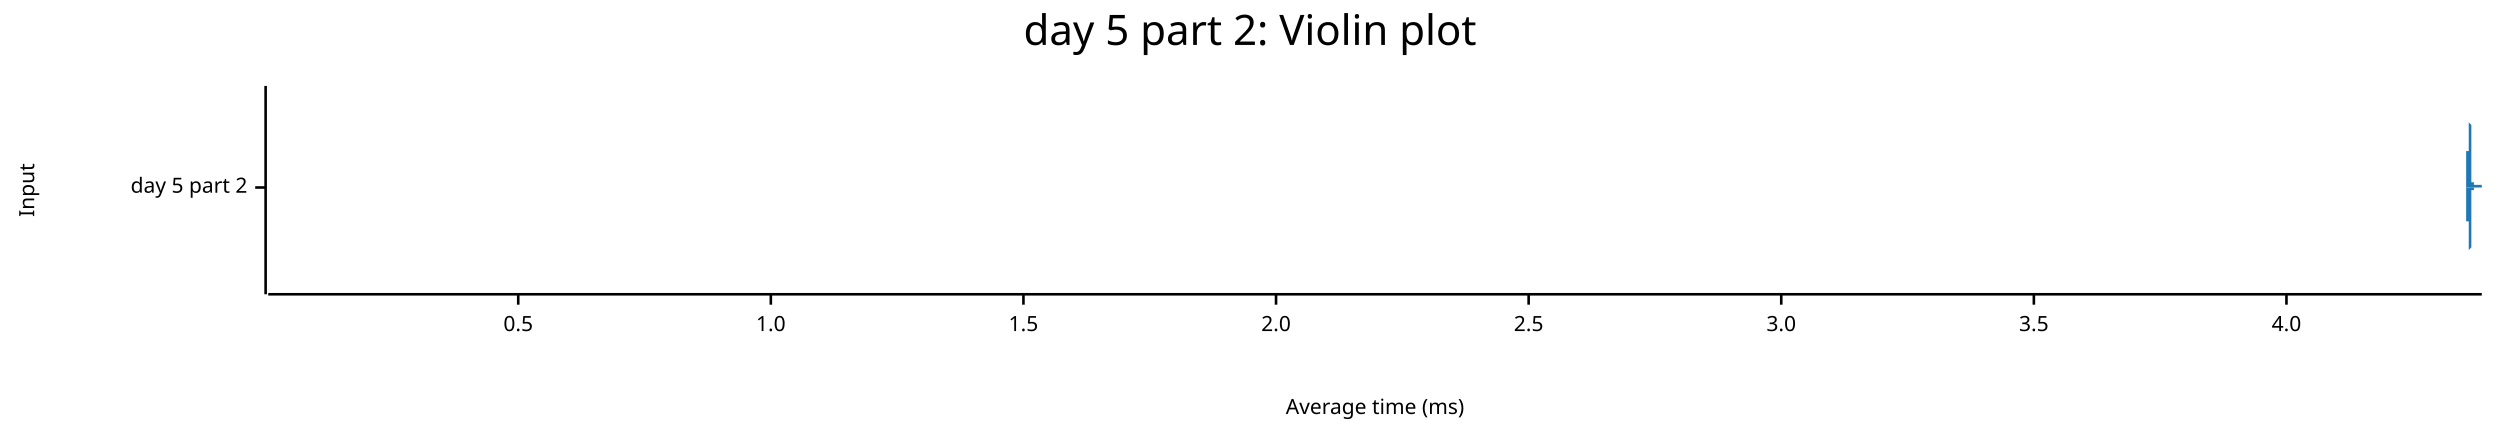
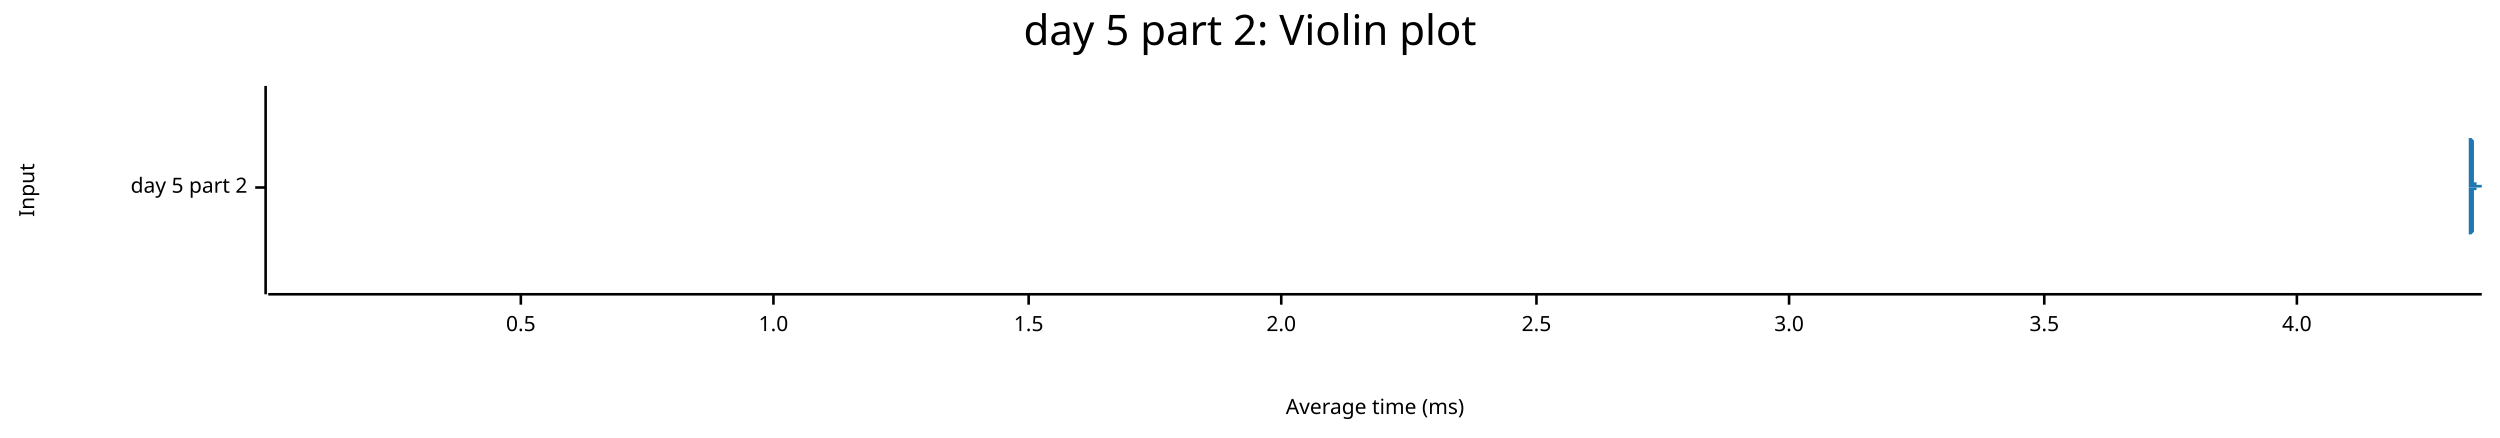
<svg xmlns="http://www.w3.org/2000/svg" width="960" height="168" viewBox="0 0 960 168">
  <text x="480" y="5" dy="0.76em" text-anchor="middle" font-family="sans-serif" font-size="16.129" opacity="1" fill="#000000">
day 5 part 2: Violin plot
</text>
  <text x="7" y="73" dy="0.76em" text-anchor="middle" font-family="sans-serif" font-size="8.065" opacity="1" fill="#000000" transform="rotate(270, 7, 73)">
Input
</text>
  <text x="528" y="161" dy="-0.5ex" text-anchor="middle" font-family="sans-serif" font-size="8.065" opacity="1" fill="#000000">
Average time (ms)
</text>
  <polyline fill="none" opacity="1" stroke="#000000" stroke-width="1" points="102,33 102,113 " />
  <text x="95" y="72" dy="0.5ex" text-anchor="end" font-family="sans-serif" font-size="8.065" opacity="1" fill="#000000">
day 5 part 2
</text>
  <polyline fill="none" opacity="1" stroke="#000000" stroke-width="1" points="98,72 102,72 " />
  <polyline fill="none" opacity="1" stroke="#000000" stroke-width="1" points="103,113 953,113 " />
-   <text x="199" y="121" dy="0.76em" text-anchor="middle" font-family="sans-serif" font-size="8.065" opacity="1" fill="#000000">
+   <text x="200" y="121" dy="0.76em" text-anchor="middle" font-family="sans-serif" font-size="8.065" opacity="1" fill="#000000">
0.5
</text>
-   <polyline fill="none" opacity="1" stroke="#000000" stroke-width="1" points="199,113 199,117 " />
-   <text x="296" y="121" dy="0.76em" text-anchor="middle" font-family="sans-serif" font-size="8.065" opacity="1" fill="#000000">
+   <polyline fill="none" opacity="1" stroke="#000000" stroke-width="1" points="200,113 200,117 " />
+   <text x="297" y="121" dy="0.76em" text-anchor="middle" font-family="sans-serif" font-size="8.065" opacity="1" fill="#000000">
1.0
</text>
-   <polyline fill="none" opacity="1" stroke="#000000" stroke-width="1" points="296,113 296,117 " />
-   <text x="393" y="121" dy="0.76em" text-anchor="middle" font-family="sans-serif" font-size="8.065" opacity="1" fill="#000000">
+   <polyline fill="none" opacity="1" stroke="#000000" stroke-width="1" points="297,113 297,117 " />
+   <text x="395" y="121" dy="0.76em" text-anchor="middle" font-family="sans-serif" font-size="8.065" opacity="1" fill="#000000">
1.5
</text>
-   <polyline fill="none" opacity="1" stroke="#000000" stroke-width="1" points="393,113 393,117 " />
-   <text x="490" y="121" dy="0.76em" text-anchor="middle" font-family="sans-serif" font-size="8.065" opacity="1" fill="#000000">
+   <polyline fill="none" opacity="1" stroke="#000000" stroke-width="1" points="395,113 395,117 " />
+   <text x="492" y="121" dy="0.76em" text-anchor="middle" font-family="sans-serif" font-size="8.065" opacity="1" fill="#000000">
2.0
</text>
-   <polyline fill="none" opacity="1" stroke="#000000" stroke-width="1" points="490,113 490,117 " />
-   <text x="587" y="121" dy="0.76em" text-anchor="middle" font-family="sans-serif" font-size="8.065" opacity="1" fill="#000000">
+   <polyline fill="none" opacity="1" stroke="#000000" stroke-width="1" points="492,113 492,117 " />
+   <text x="590" y="121" dy="0.76em" text-anchor="middle" font-family="sans-serif" font-size="8.065" opacity="1" fill="#000000">
2.5
</text>
-   <polyline fill="none" opacity="1" stroke="#000000" stroke-width="1" points="587,113 587,117 " />
-   <text x="684" y="121" dy="0.76em" text-anchor="middle" font-family="sans-serif" font-size="8.065" opacity="1" fill="#000000">
+   <polyline fill="none" opacity="1" stroke="#000000" stroke-width="1" points="590,113 590,117 " />
+   <text x="687" y="121" dy="0.76em" text-anchor="middle" font-family="sans-serif" font-size="8.065" opacity="1" fill="#000000">
3.0
</text>
-   <polyline fill="none" opacity="1" stroke="#000000" stroke-width="1" points="684,113 684,117 " />
-   <text x="781" y="121" dy="0.76em" text-anchor="middle" font-family="sans-serif" font-size="8.065" opacity="1" fill="#000000">
+   <polyline fill="none" opacity="1" stroke="#000000" stroke-width="1" points="687,113 687,117 " />
+   <text x="785" y="121" dy="0.76em" text-anchor="middle" font-family="sans-serif" font-size="8.065" opacity="1" fill="#000000">
3.5
</text>
-   <polyline fill="none" opacity="1" stroke="#000000" stroke-width="1" points="781,113 781,117 " />
-   <text x="878" y="121" dy="0.76em" text-anchor="middle" font-family="sans-serif" font-size="8.065" opacity="1" fill="#000000">
+   <polyline fill="none" opacity="1" stroke="#000000" stroke-width="1" points="785,113 785,117 " />
+   <text x="882" y="121" dy="0.76em" text-anchor="middle" font-family="sans-serif" font-size="8.065" opacity="1" fill="#000000">
4.0
</text>
-   <polyline fill="none" opacity="1" stroke="#000000" stroke-width="1" points="878,113 878,117 " />
-   <polygon opacity="1" fill="#1F78B4" points="947,71 947,71 947,71 947,71 947,71 947,71 947,71 947,71 947,71 947,71 947,71 947,71 947,71 947,71 947,71 947,71 947,71 947,71 947,71 947,71 947,71 947,71 947,71 947,71 947,71 947,71 947,71 947,71 947,71 947,71 947,71 947,71 947,71 947,71 947,70 947,70 947,70 947,70 947,70 947,70 947,70 947,70 947,69 947,69 947,69 947,69 947,69 947,68 947,68 947,68 947,68 947,67 947,67 947,67 947,67 947,66 947,66 947,66 947,65 947,65 947,65 947,64 947,64 947,63 947,63 947,62 947,62 947,61 947,61 947,60 947,60 947,59 947,59 947,58 948,58 948,57 948,56 948,56 948,55 948,54 948,54 948,53 948,52 948,52 948,51 948,50 948,50 948,49 948,48 948,48 948,47 948,46 948,46 948,45 948,44 948,43 948,43 948,42 948,41 948,41 948,40 948,39 948,39 948,38 948,38 948,37 948,37 948,36 948,35 948,35 948,35 948,34 948,34 948,33 948,33 948,33 948,33 948,33 948,33 948,33 948,33 948,33 948,33 948,33 948,33 948,33 948,33 948,33 948,33 948,33 948,33 948,33 948,33 948,33 948,33 948,34 948,34 948,35 948,35 948,35 948,36 948,36 948,37 948,38 948,38 948,39 948,39 948,40 948,40 948,41 948,42 948,42 948,43 948,44 948,44 948,45 948,46 948,46 948,47 949,48 949,48 949,49 949,49 949,50 949,51 949,51 949,52 949,53 949,53 949,54 949,55 949,55 949,56 949,56 949,57 949,57 949,58 949,59 949,59 949,60 949,60 949,61 949,61 949,61 949,62 949,62 949,63 949,63 949,64 949,64 949,64 949,65 949,65 949,65 949,66 949,66 949,66 949,66 949,67 949,67 949,67 949,67 949,67 949,68 949,68 949,68 949,68 949,68 949,68 949,69 949,69 949,69 949,69 949,69 949,69 949,69 949,69 949,69 949,70 949,70 949,70 949,70 949,70 949,70 949,70 949,70 949,70 949,70 949,70 949,70 949,70 949,70 949,70 949,70 949,70 949,70 949,70 949,70 949,70 949,70 949,70 949,70 949,70 949,70 950,70 950,70 950,70 950,70 950,70 950,70 950,70 950,70 950,70 950,70 950,70 950,70 950,70 950,70 950,70 950,70 950,70 950,70 950,70 950,70 950,70 950,70 950,70 950,70 950,70 950,70 950,70 950,70 950,70 950,70 950,70 950,71 950,71 950,71 950,71 950,71 950,71 950,71 950,71 950,71 950,71 950,71 950,71 950,71 950,71 950,71 950,71 950,71 950,71 950,71 950,71 950,71 950,71 950,71 950,71 950,71 950,71 950,71 950,71 950,71 950,71 950,71 950,71 950,71 950,71 950,71 950,71 950,71 950,71 950,71 950,71 950,71 950,71 950,71 950,71 950,71 950,71 950,71 950,71 950,71 950,71 950,71 950,71 950,71 950,71 951,71 951,71 951,71 951,71 951,71 951,71 951,71 951,71 951,71 951,71 951,71 951,71 951,71 951,71 951,71 951,71 951,71 951,71 951,71 951,71 951,71 951,71 951,71 951,71 951,71 951,71 951,71 951,71 951,71 951,71 951,71 951,71 951,71 951,71 951,71 951,71 951,71 951,71 951,71 951,71 951,71 951,71 951,71 951,71 951,71 951,71 951,71 951,71 951,71 951,71 951,71 951,71 951,71 951,71 951,71 951,71 951,71 951,71 951,71 951,71 951,71 951,71 951,71 951,71 951,71 951,71 951,71 951,71 951,71 951,71 951,71 951,71 951,71 951,71 951,71 951,71 951,71 951,71 951,71 951,71 951,71 951,71 951,71 951,71 951,71 952,71 952,71 952,71 952,71 952,71 952,71 952,71 952,71 952,71 952,71 952,71 952,71 952,71 952,71 952,71 952,71 952,71 952,71 952,71 952,71 952,71 952,71 952,71 952,71 952,71 952,71 952,71 952,71 952,71 952,71 952,71 952,71 952,71 952,71 952,71 952,71 952,71 952,71 952,71 952,71 952,71 952,71 952,71 952,71 952,71 952,71 952,71 952,71 952,71 952,71 952,71 952,71 952,71 952,71 952,71 952,71 952,71 952,71 952,71 952,71 952,71 952,71 952,71 952,71 952,71 952,71 952,71 952,71 952,71 952,71 952,71 952,71 952,71 952,71 952,71 952,71 952,71 952,71 952,71 952,71 952,71 952,71 952,71 952,71 952,71 953,71 953,72 947,72 " />
-   <polygon opacity="1" fill="#1F78B4" points="947,72 947,72 947,72 947,72 947,72 947,72 947,72 947,72 947,72 947,72 947,72 947,72 947,72 947,72 947,72 947,72 947,72 947,72 947,72 947,72 947,72 947,72 947,72 947,72 947,72 947,72 947,72 947,72 947,72 947,72 947,72 947,72 947,72 947,72 947,73 947,73 947,73 947,73 947,73 947,73 947,73 947,73 947,74 947,74 947,74 947,74 947,74 947,75 947,75 947,75 947,75 947,76 947,76 947,76 947,76 947,77 947,77 947,77 947,78 947,78 947,78 947,79 947,79 947,80 947,80 947,81 947,81 947,82 947,82 947,83 947,83 947,84 947,84 947,85 948,85 948,86 948,87 948,87 948,88 948,89 948,89 948,90 948,91 948,91 948,92 948,93 948,93 948,94 948,95 948,95 948,96 948,97 948,97 948,98 948,99 948,100 948,100 948,101 948,102 948,102 948,103 948,104 948,104 948,105 948,105 948,106 948,106 948,107 948,108 948,108 948,108 948,109 948,109 948,110 948,110 948,110 948,111 948,111 948,111 948,111 948,111 948,111 948,111 948,112 948,111 948,111 948,111 948,111 948,111 948,111 948,111 948,110 948,110 948,110 948,110 948,109 948,109 948,108 948,108 948,108 948,107 948,107 948,106 948,105 948,105 948,104 948,104 948,103 948,103 948,102 948,101 948,101 948,100 948,99 948,99 948,98 948,97 948,97 948,96 949,95 949,95 949,94 949,94 949,93 949,92 949,92 949,91 949,90 949,90 949,89 949,88 949,88 949,87 949,87 949,86 949,86 949,85 949,84 949,84 949,83 949,83 949,82 949,82 949,82 949,81 949,81 949,80 949,80 949,79 949,79 949,79 949,78 949,78 949,78 949,77 949,77 949,77 949,77 949,76 949,76 949,76 949,76 949,76 949,75 949,75 949,75 949,75 949,75 949,75 949,74 949,74 949,74 949,74 949,74 949,74 949,74 949,74 949,74 949,73 949,73 949,73 949,73 949,73 949,73 949,73 949,73 949,73 949,73 949,73 949,73 949,73 949,73 949,73 949,73 949,73 949,73 949,73 949,73 949,73 949,73 949,73 949,73 949,73 949,73 950,73 950,73 950,73 950,73 950,73 950,73 950,73 950,73 950,73 950,73 950,73 950,73 950,73 950,73 950,73 950,73 950,73 950,73 950,73 950,73 950,73 950,73 950,73 950,73 950,73 950,73 950,73 950,73 950,73 950,73 950,73 950,72 950,72 950,72 950,72 950,72 950,72 950,72 950,72 950,72 950,72 950,72 950,72 950,72 950,72 950,72 950,72 950,72 950,72 950,72 950,72 950,72 950,72 950,72 950,72 950,72 950,72 950,72 950,72 950,72 950,72 950,72 950,72 950,72 950,72 950,72 950,72 950,72 950,72 950,72 950,72 950,72 950,72 950,72 950,72 950,72 950,72 950,72 950,72 950,72 950,72 950,72 950,72 950,72 950,72 951,72 951,72 951,72 951,72 951,72 951,72 951,72 951,72 951,72 951,72 951,72 951,72 951,72 951,72 951,72 951,72 951,72 951,72 951,72 951,72 951,72 951,72 951,72 951,72 951,72 951,72 951,72 951,72 951,72 951,72 951,72 951,72 951,72 951,72 951,72 951,72 951,72 951,72 951,72 951,72 951,72 951,72 951,72 951,72 951,72 951,72 951,72 951,72 951,72 951,72 951,72 951,72 951,72 951,72 951,72 951,72 951,72 951,72 951,72 951,72 951,72 951,72 951,72 951,72 951,72 951,72 951,72 951,72 951,72 951,72 951,72 951,72 951,72 951,72 951,72 951,72 951,72 951,72 951,72 951,72 951,72 951,72 951,72 951,72 951,72 952,72 952,72 952,72 952,72 952,72 952,72 952,72 952,72 952,72 952,72 952,72 952,72 952,72 952,72 952,72 952,72 952,72 952,72 952,72 952,72 952,72 952,72 952,72 952,72 952,72 952,72 952,72 952,72 952,72 952,72 952,72 952,72 952,72 952,72 952,72 952,72 952,72 952,72 952,72 952,72 952,72 952,72 952,72 952,72 952,72 952,72 952,72 952,72 952,72 952,72 952,72 952,72 952,72 952,72 952,72 952,72 952,72 952,72 952,72 952,72 952,72 952,72 952,72 952,72 952,72 952,72 952,72 952,72 952,72 952,72 952,72 952,72 952,72 952,72 952,72 952,72 952,72 952,72 952,72 952,72 952,72 952,72 952,72 952,72 952,72 953,72 953,72 947,72 " />
+   <polyline fill="none" opacity="1" stroke="#000000" stroke-width="1" points="882,113 882,117 " />
+   <polygon opacity="1" fill="#1F78B4" points="948,71 948,71 948,71 948,71 948,71 948,71 948,71 948,71 948,71 948,71 948,71 948,71 948,71 948,71 948,71 948,71 948,71 948,71 948,71 948,71 948,71 948,71 948,71 948,71 948,71 948,71 948,71 948,71 948,71 948,71 948,71 948,71 948,71 948,71 948,70 948,70 948,70 948,70 948,70 948,70 948,70 948,70 948,70 948,69 948,69 948,69 948,69 948,69 948,69 948,68 948,68 948,68 948,68 948,67 948,67 948,67 948,67 948,66 948,66 948,66 948,66 948,65 948,65 948,65 948,64 948,64 948,64 948,63 948,63 948,63 948,62 948,62 948,61 948,61 948,61 948,60 948,60 948,59 948,59 948,58 948,58 948,57 948,57 948,57 948,56 948,56 948,55 948,55 948,54 948,54 948,53 949,53 949,52 949,52 949,51 949,51 949,50 949,50 949,49 949,49 949,48 949,48 949,47 949,47 949,46 949,46 949,45 949,45 949,45 949,44 949,44 949,43 949,43 949,42 949,42 949,41 949,41 949,40 949,40 949,39 949,39 949,39 949,38 949,38 949,37 949,37 949,36 949,36 949,36 949,35 949,35 949,34 949,34 949,34 949,34 949,33 949,33 949,33 949,33 949,33 949,33 949,33 949,33 949,33 949,33 949,33 949,33 949,33 949,33 949,33 949,33 949,33 949,33 949,33 949,33 949,33 949,33 949,33 949,34 949,34 949,34 949,35 949,35 949,36 949,36 949,37 949,37 949,38 949,39 949,39 949,40 949,40 949,41 949,42 949,42 949,43 949,44 949,44 949,45 949,46 949,46 949,47 949,48 949,48 949,49 949,49 949,50 949,51 949,51 949,52 949,52 949,53 949,53 950,54 950,54 950,55 950,55 950,56 950,56 950,57 950,57 950,58 950,58 950,58 950,59 950,59 950,59 950,60 950,60 950,60 950,61 950,61 950,61 950,62 950,62 950,62 950,62 950,63 950,63 950,63 950,63 950,63 950,64 950,64 950,64 950,64 950,65 950,65 950,65 950,65 950,65 950,65 950,66 950,66 950,66 950,66 950,66 950,66 950,67 950,67 950,67 950,67 950,67 950,67 950,67 950,68 950,68 950,68 950,68 950,68 950,68 950,68 950,68 950,68 950,69 950,69 950,69 950,69 950,69 950,69 950,69 950,69 950,69 950,69 950,69 950,69 950,69 950,69 950,69 950,69 950,69 950,69 950,70 950,70 950,70 950,70 950,70 950,70 950,70 950,70 950,70 950,70 950,70 950,70 950,70 950,70 950,70 950,70 950,70 950,70 950,70 950,70 950,70 950,70 950,70 951,70 951,70 951,70 951,70 951,70 951,70 951,70 951,70 951,70 951,70 951,70 951,70 951,70 951,70 951,70 951,70 951,70 951,70 951,70 951,70 951,70 951,70 951,70 951,71 951,71 951,71 951,71 951,71 951,71 951,71 951,71 951,71 951,71 951,71 951,71 951,71 951,71 951,71 951,71 951,71 951,71 951,71 951,71 951,71 951,71 951,71 951,71 951,71 951,71 951,71 951,71 951,71 951,71 951,71 951,71 951,71 951,71 951,71 951,71 951,71 951,71 951,71 951,71 951,71 951,71 951,71 951,71 951,71 951,71 951,71 951,71 951,71 951,71 951,71 951,71 951,71 951,71 951,71 951,71 951,71 951,71 951,71 951,71 951,71 951,71 951,71 951,71 951,71 951,71 951,71 951,71 951,71 951,71 951,71 951,71 951,71 951,71 951,71 951,71 951,71 951,71 951,71 952,71 952,71 952,71 952,71 952,71 952,71 952,71 952,71 952,71 952,71 952,71 952,71 952,71 952,71 952,71 952,71 952,71 952,71 952,71 952,71 952,71 952,71 952,71 952,71 952,71 952,71 952,71 952,71 952,71 952,71 952,71 952,71 952,71 952,71 952,71 952,71 952,71 952,71 952,71 952,71 952,71 952,71 952,71 952,71 952,71 952,71 952,71 952,71 952,71 952,71 952,71 952,71 952,71 952,71 952,71 952,71 952,71 952,71 952,71 952,71 952,71 952,71 952,71 952,71 952,71 952,71 952,71 952,71 952,71 952,71 952,71 952,71 952,71 952,71 952,71 952,71 952,71 952,71 952,71 952,71 952,71 952,71 952,71 952,71 952,71 952,71 952,71 952,71 952,71 952,71 952,71 952,71 952,71 952,71 952,71 952,71 952,71 952,71 952,71 952,71 952,71 952,71 953,71 953,72 948,72 " />
+   <polygon opacity="1" fill="#1F78B4" points="948,72 948,72 948,72 948,72 948,72 948,72 948,72 948,72 948,72 948,72 948,72 948,72 948,72 948,72 948,72 948,72 948,72 948,72 948,72 948,72 948,72 948,72 948,72 948,72 948,72 948,72 948,72 948,72 948,72 948,72 948,72 948,72 948,72 948,72 948,73 948,73 948,73 948,73 948,73 948,73 948,73 948,73 948,73 948,74 948,74 948,74 948,74 948,74 948,74 948,75 948,75 948,75 948,75 948,76 948,76 948,76 948,76 948,77 948,77 948,77 948,77 948,78 948,78 948,78 948,79 948,79 948,79 948,80 948,80 948,80 948,81 948,81 948,82 948,82 948,82 948,83 948,83 948,84 948,84 948,85 948,85 948,86 948,86 948,86 948,87 948,87 948,88 948,88 948,89 948,89 948,90 949,90 949,91 949,91 949,92 949,92 949,93 949,93 949,94 949,94 949,95 949,95 949,96 949,96 949,97 949,97 949,98 949,98 949,98 949,99 949,99 949,100 949,100 949,101 949,101 949,102 949,102 949,103 949,103 949,104 949,104 949,104 949,105 949,105 949,106 949,106 949,107 949,107 949,107 949,108 949,108 949,109 949,109 949,109 949,109 949,110 949,110 949,110 949,111 949,111 949,111 949,111 949,111 949,111 949,111 949,111 949,112 949,111 949,111 949,111 949,111 949,111 949,111 949,111 949,111 949,110 949,110 949,110 949,109 949,109 949,109 949,108 949,108 949,107 949,107 949,106 949,106 949,105 949,104 949,104 949,103 949,103 949,102 949,101 949,101 949,100 949,99 949,99 949,98 949,97 949,97 949,96 949,95 949,95 949,94 949,94 949,93 949,92 949,92 949,91 949,91 949,90 949,90 950,89 950,89 950,88 950,88 950,87 950,87 950,86 950,86 950,85 950,85 950,85 950,84 950,84 950,84 950,83 950,83 950,83 950,82 950,82 950,82 950,81 950,81 950,81 950,81 950,80 950,80 950,80 950,80 950,80 950,79 950,79 950,79 950,79 950,78 950,78 950,78 950,78 950,78 950,78 950,77 950,77 950,77 950,77 950,77 950,77 950,76 950,76 950,76 950,76 950,76 950,76 950,76 950,75 950,75 950,75 950,75 950,75 950,75 950,75 950,75 950,75 950,75 950,74 950,74 950,74 950,74 950,74 950,74 950,74 950,74 950,74 950,74 950,74 950,74 950,74 950,74 950,74 950,74 950,74 950,73 950,73 950,73 950,73 950,73 950,73 950,73 950,73 950,73 950,73 950,73 950,73 950,73 950,73 950,73 950,73 950,73 950,73 950,73 950,73 950,73 950,73 950,73 951,73 951,73 951,73 951,73 951,73 951,73 951,73 951,73 951,73 951,73 951,73 951,73 951,73 951,73 951,73 951,73 951,73 951,73 951,73 951,73 951,73 951,73 951,73 951,72 951,72 951,72 951,72 951,72 951,72 951,72 951,72 951,72 951,72 951,72 951,72 951,72 951,72 951,72 951,72 951,72 951,72 951,72 951,72 951,72 951,72 951,72 951,72 951,72 951,72 951,72 951,72 951,72 951,72 951,72 951,72 951,72 951,72 951,72 951,72 951,72 951,72 951,72 951,72 951,72 951,72 951,72 951,72 951,72 951,72 951,72 951,72 951,72 951,72 951,72 951,72 951,72 951,72 951,72 951,72 951,72 951,72 951,72 951,72 951,72 951,72 951,72 951,72 951,72 951,72 951,72 951,72 951,72 951,72 951,72 951,72 951,72 951,72 951,72 951,72 951,72 951,72 951,72 952,72 952,72 952,72 952,72 952,72 952,72 952,72 952,72 952,72 952,72 952,72 952,72 952,72 952,72 952,72 952,72 952,72 952,72 952,72 952,72 952,72 952,72 952,72 952,72 952,72 952,72 952,72 952,72 952,72 952,72 952,72 952,72 952,72 952,72 952,72 952,72 952,72 952,72 952,72 952,72 952,72 952,72 952,72 952,72 952,72 952,72 952,72 952,72 952,72 952,72 952,72 952,72 952,72 952,72 952,72 952,72 952,72 952,72 952,72 952,72 952,72 952,72 952,72 952,72 952,72 952,72 952,72 952,72 952,72 952,72 952,72 952,72 952,72 952,72 952,72 952,72 952,72 952,72 952,72 952,72 952,72 952,72 952,72 952,72 952,72 952,72 952,72 952,72 952,72 952,72 952,72 952,72 952,72 952,72 952,72 952,72 952,72 952,72 952,72 952,72 952,72 952,72 953,72 953,72 948,72 " />
</svg>
